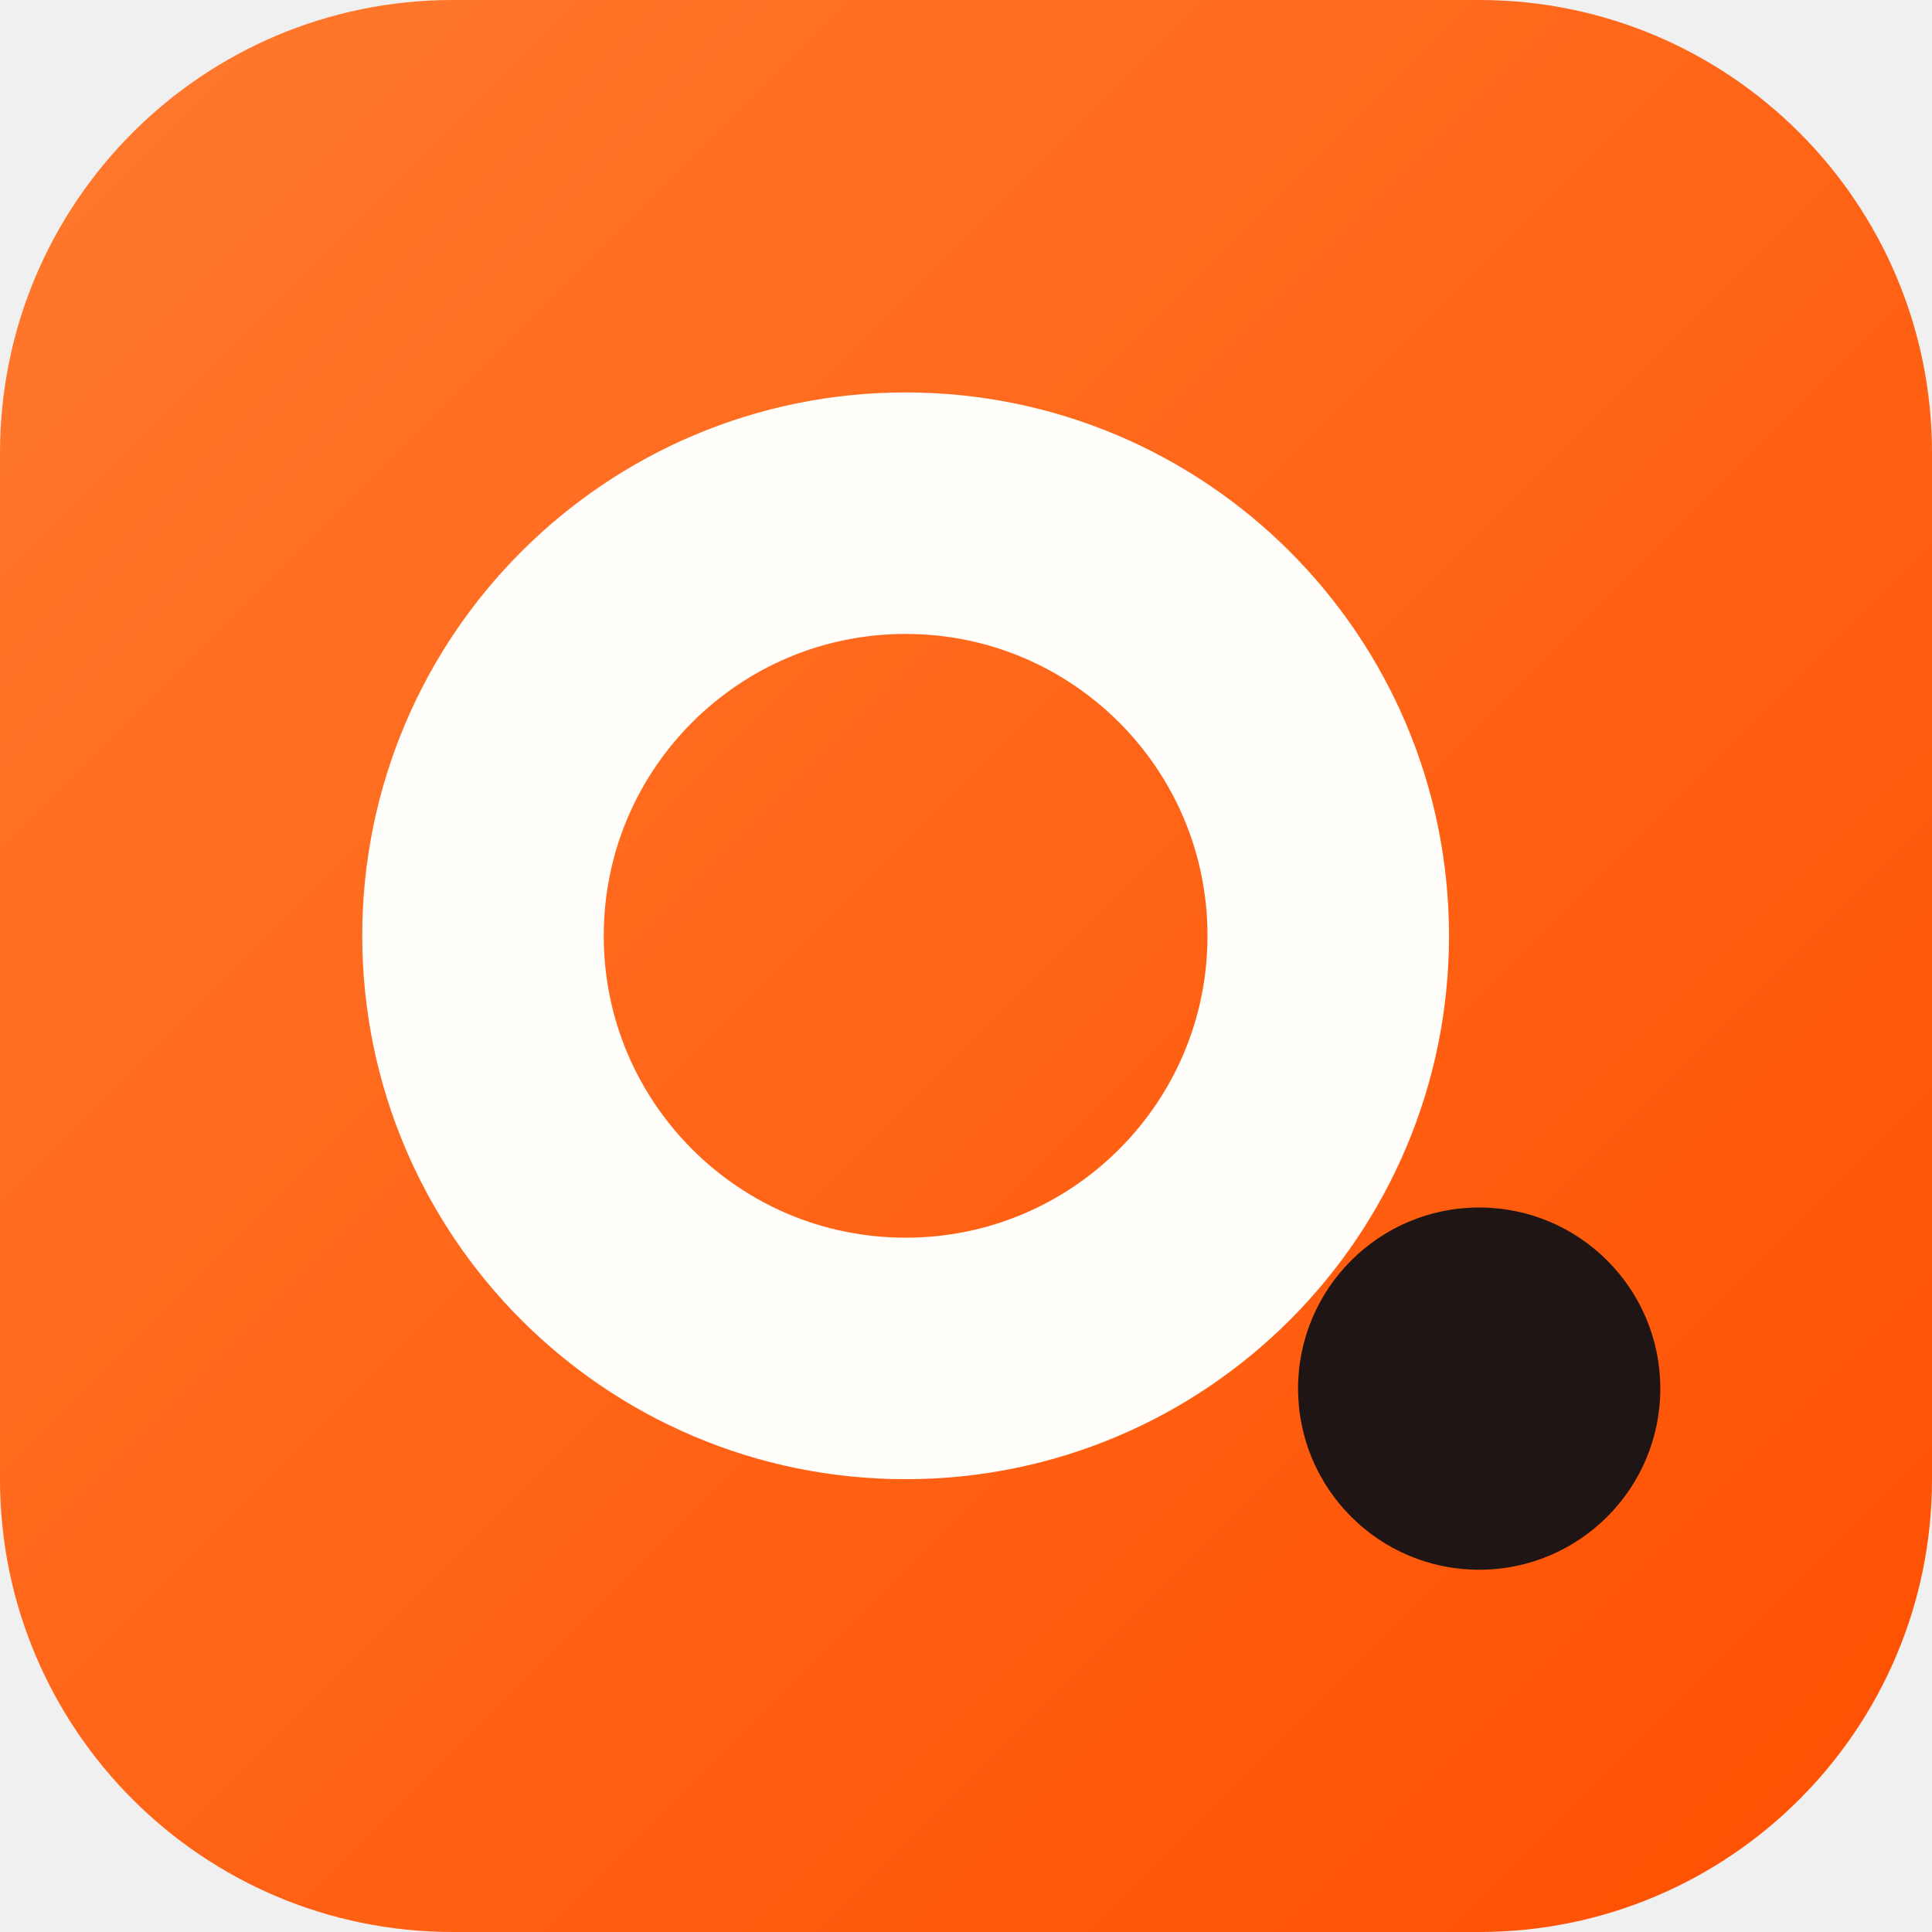
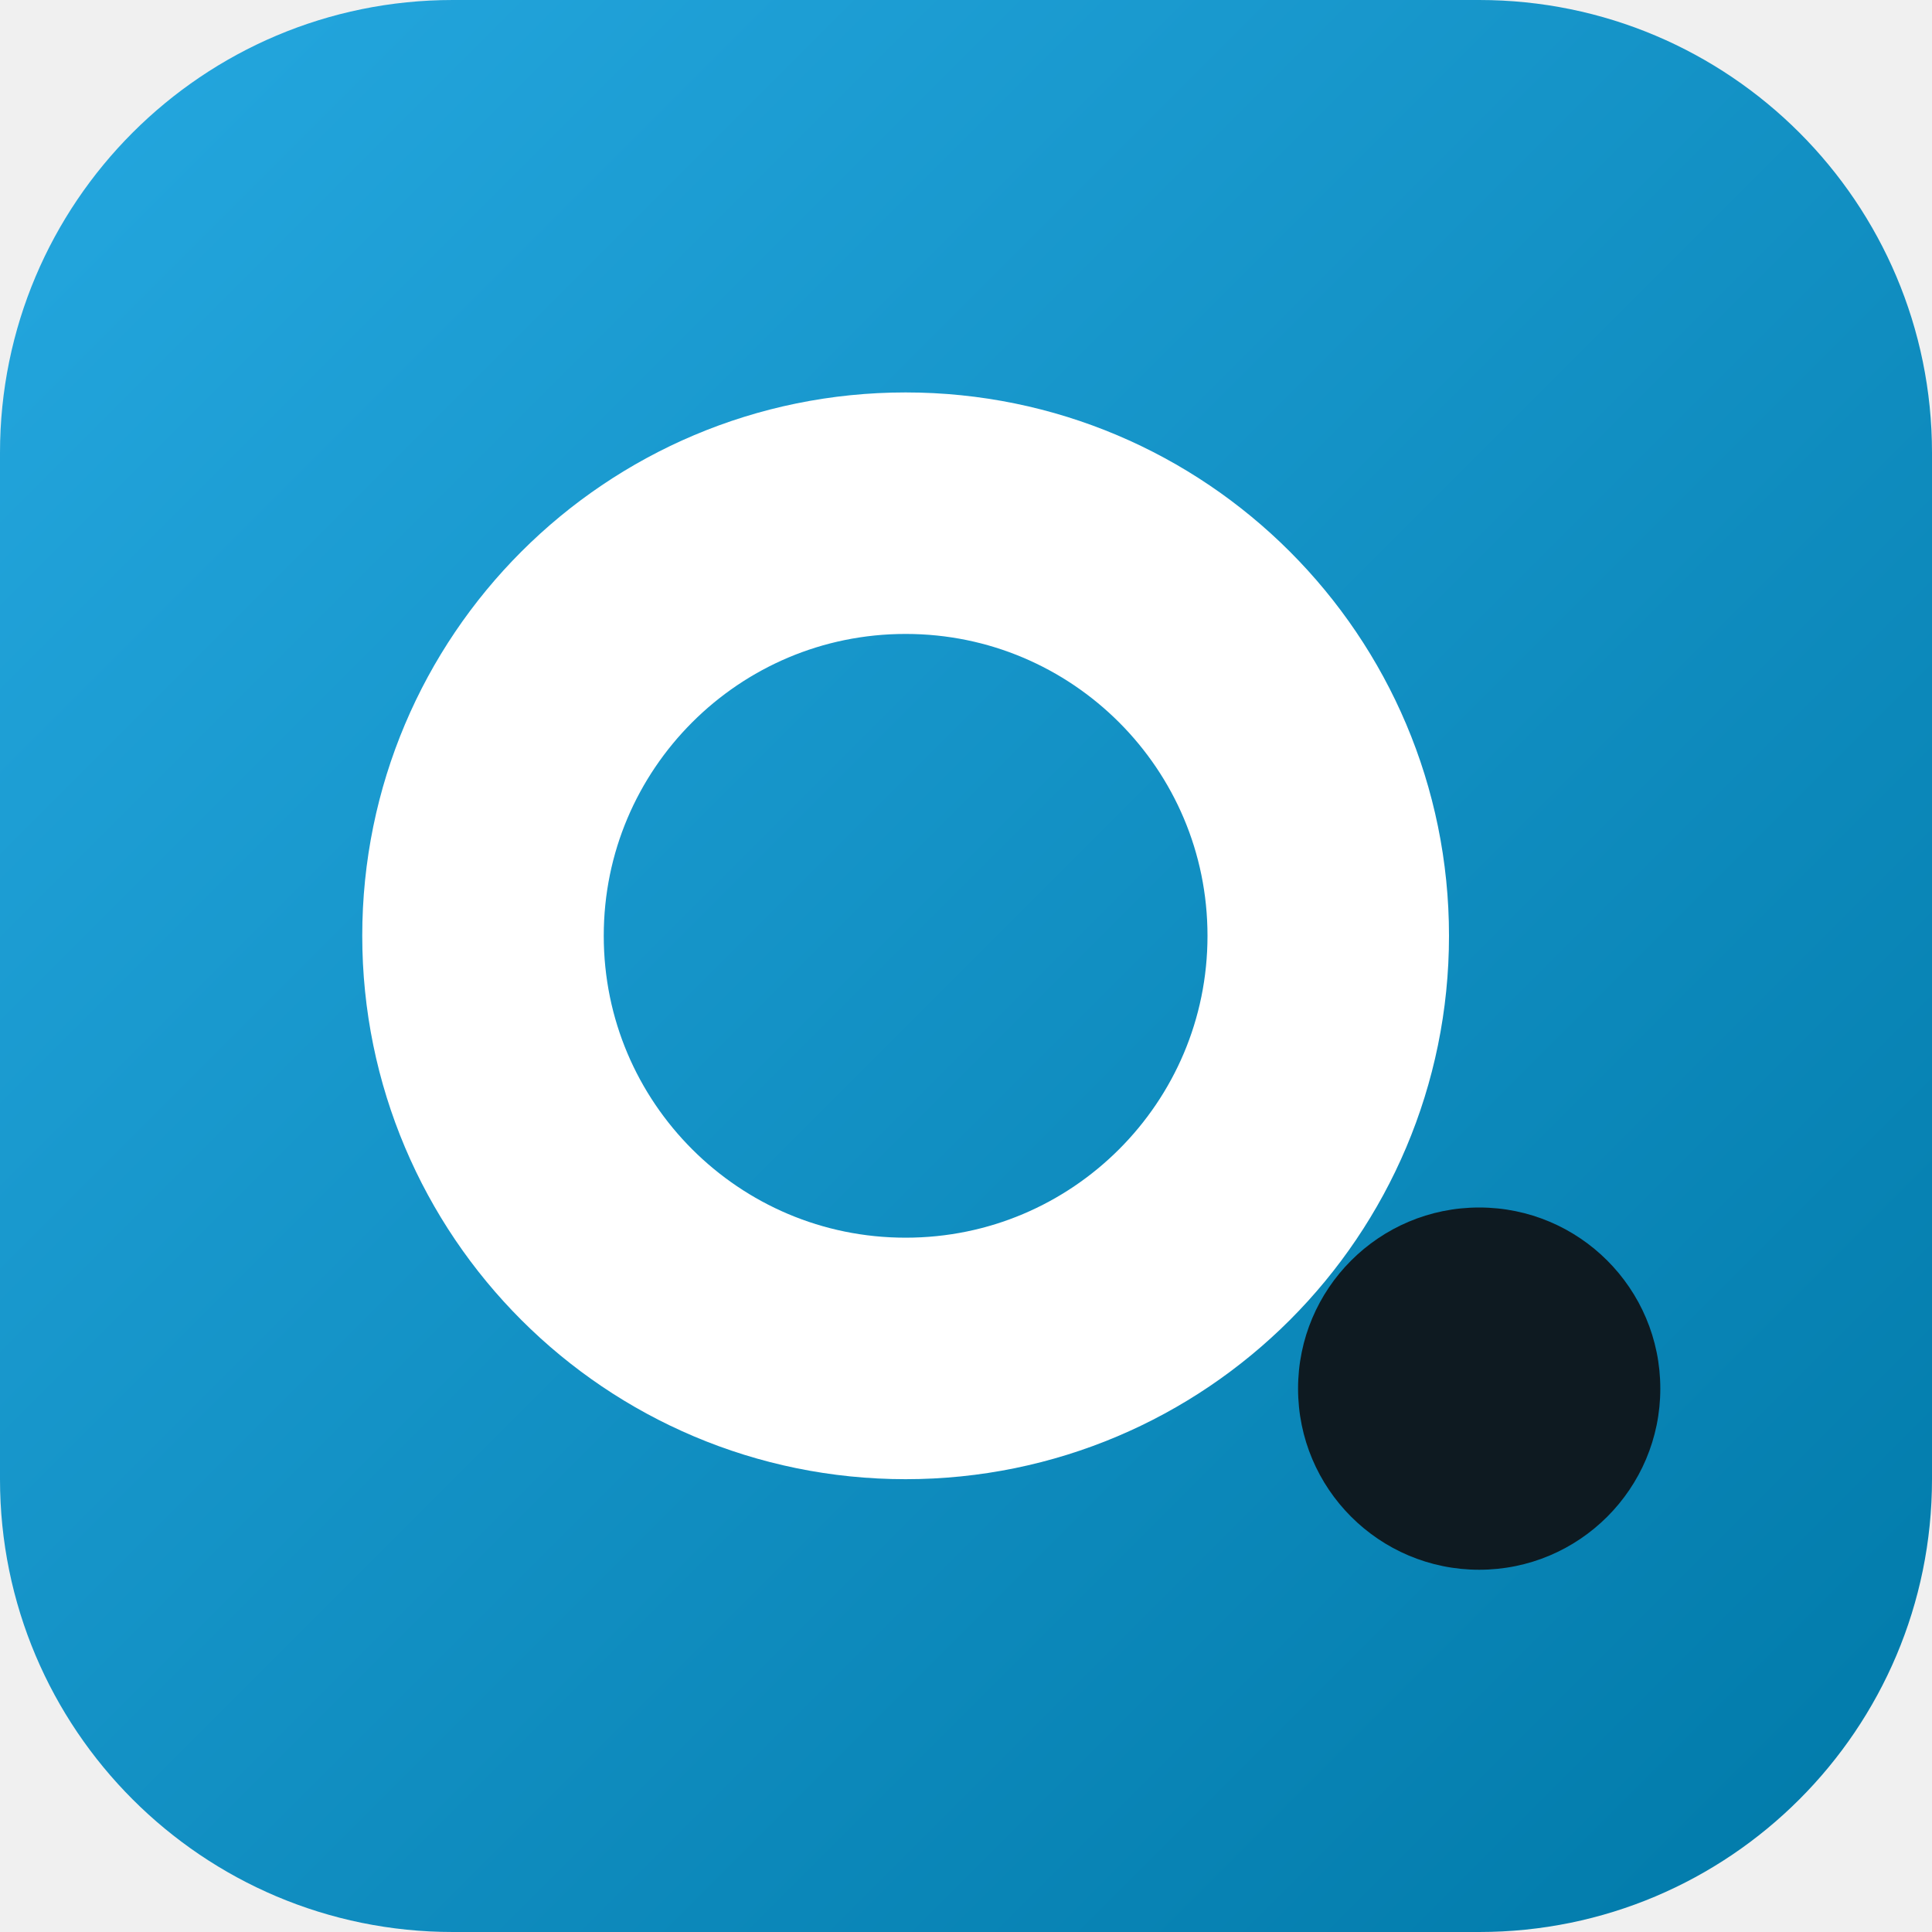
<svg xmlns="http://www.w3.org/2000/svg" viewBox="0 0 64 64">
  <defs>
    <linearGradient id="g" x1="0" y1="0" x2="1" y2="1">
-       <stop offset="0" stop-color="#ff7a2f" />
-       <stop offset="1" stop-color="#ff4f00" />
+       <stop offset="0" stop-color="#25a8e0" />
+       <stop offset="1" stop-color="#0079a8" />
    </linearGradient>
  </defs>
  <rect width="64" height="64" rx="15" fill="url(#g)" />
-   <circle cx="30" cy="31" r="14" fill="none" stroke="#fffefb" stroke-width="8" />
-   <circle cx="49" cy="46" r="6" fill="#201515" />
+   <circle cx="30" cy="31" r="14" fill="none" stroke="#ffffff" stroke-width="8" />
+   <circle cx="49" cy="46" r="6" fill="#0e1a21" />
</svg>
